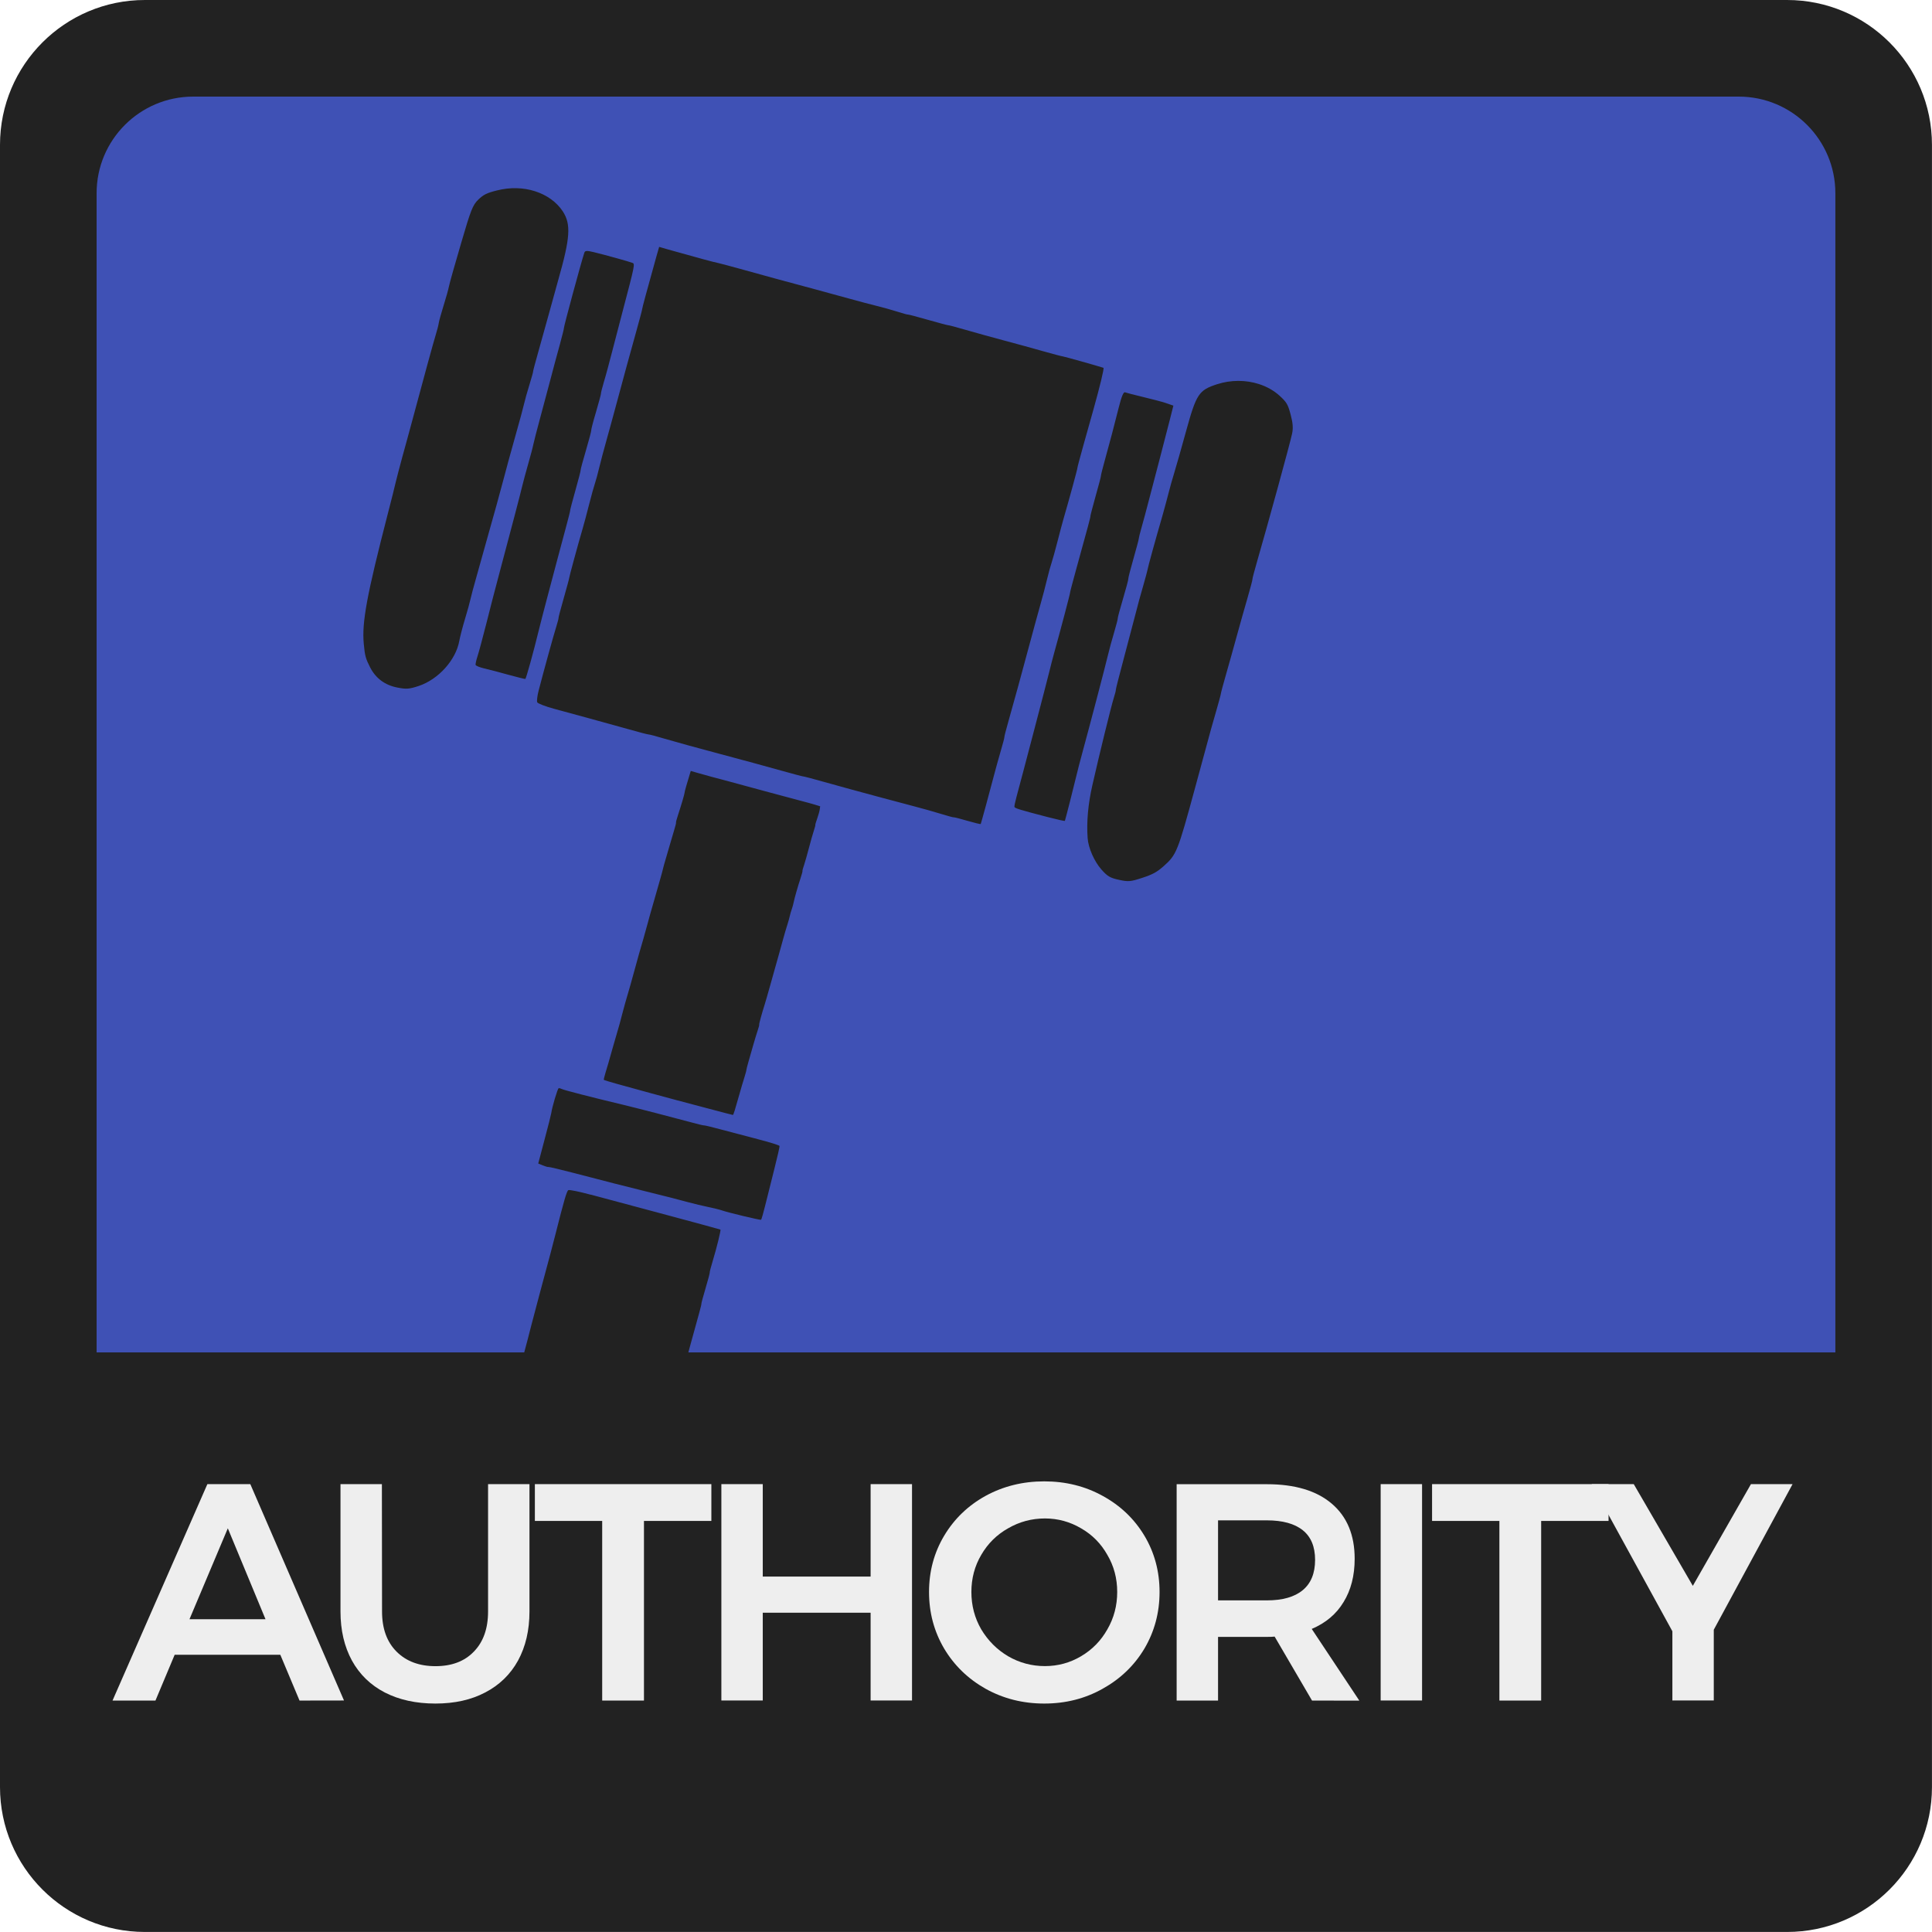
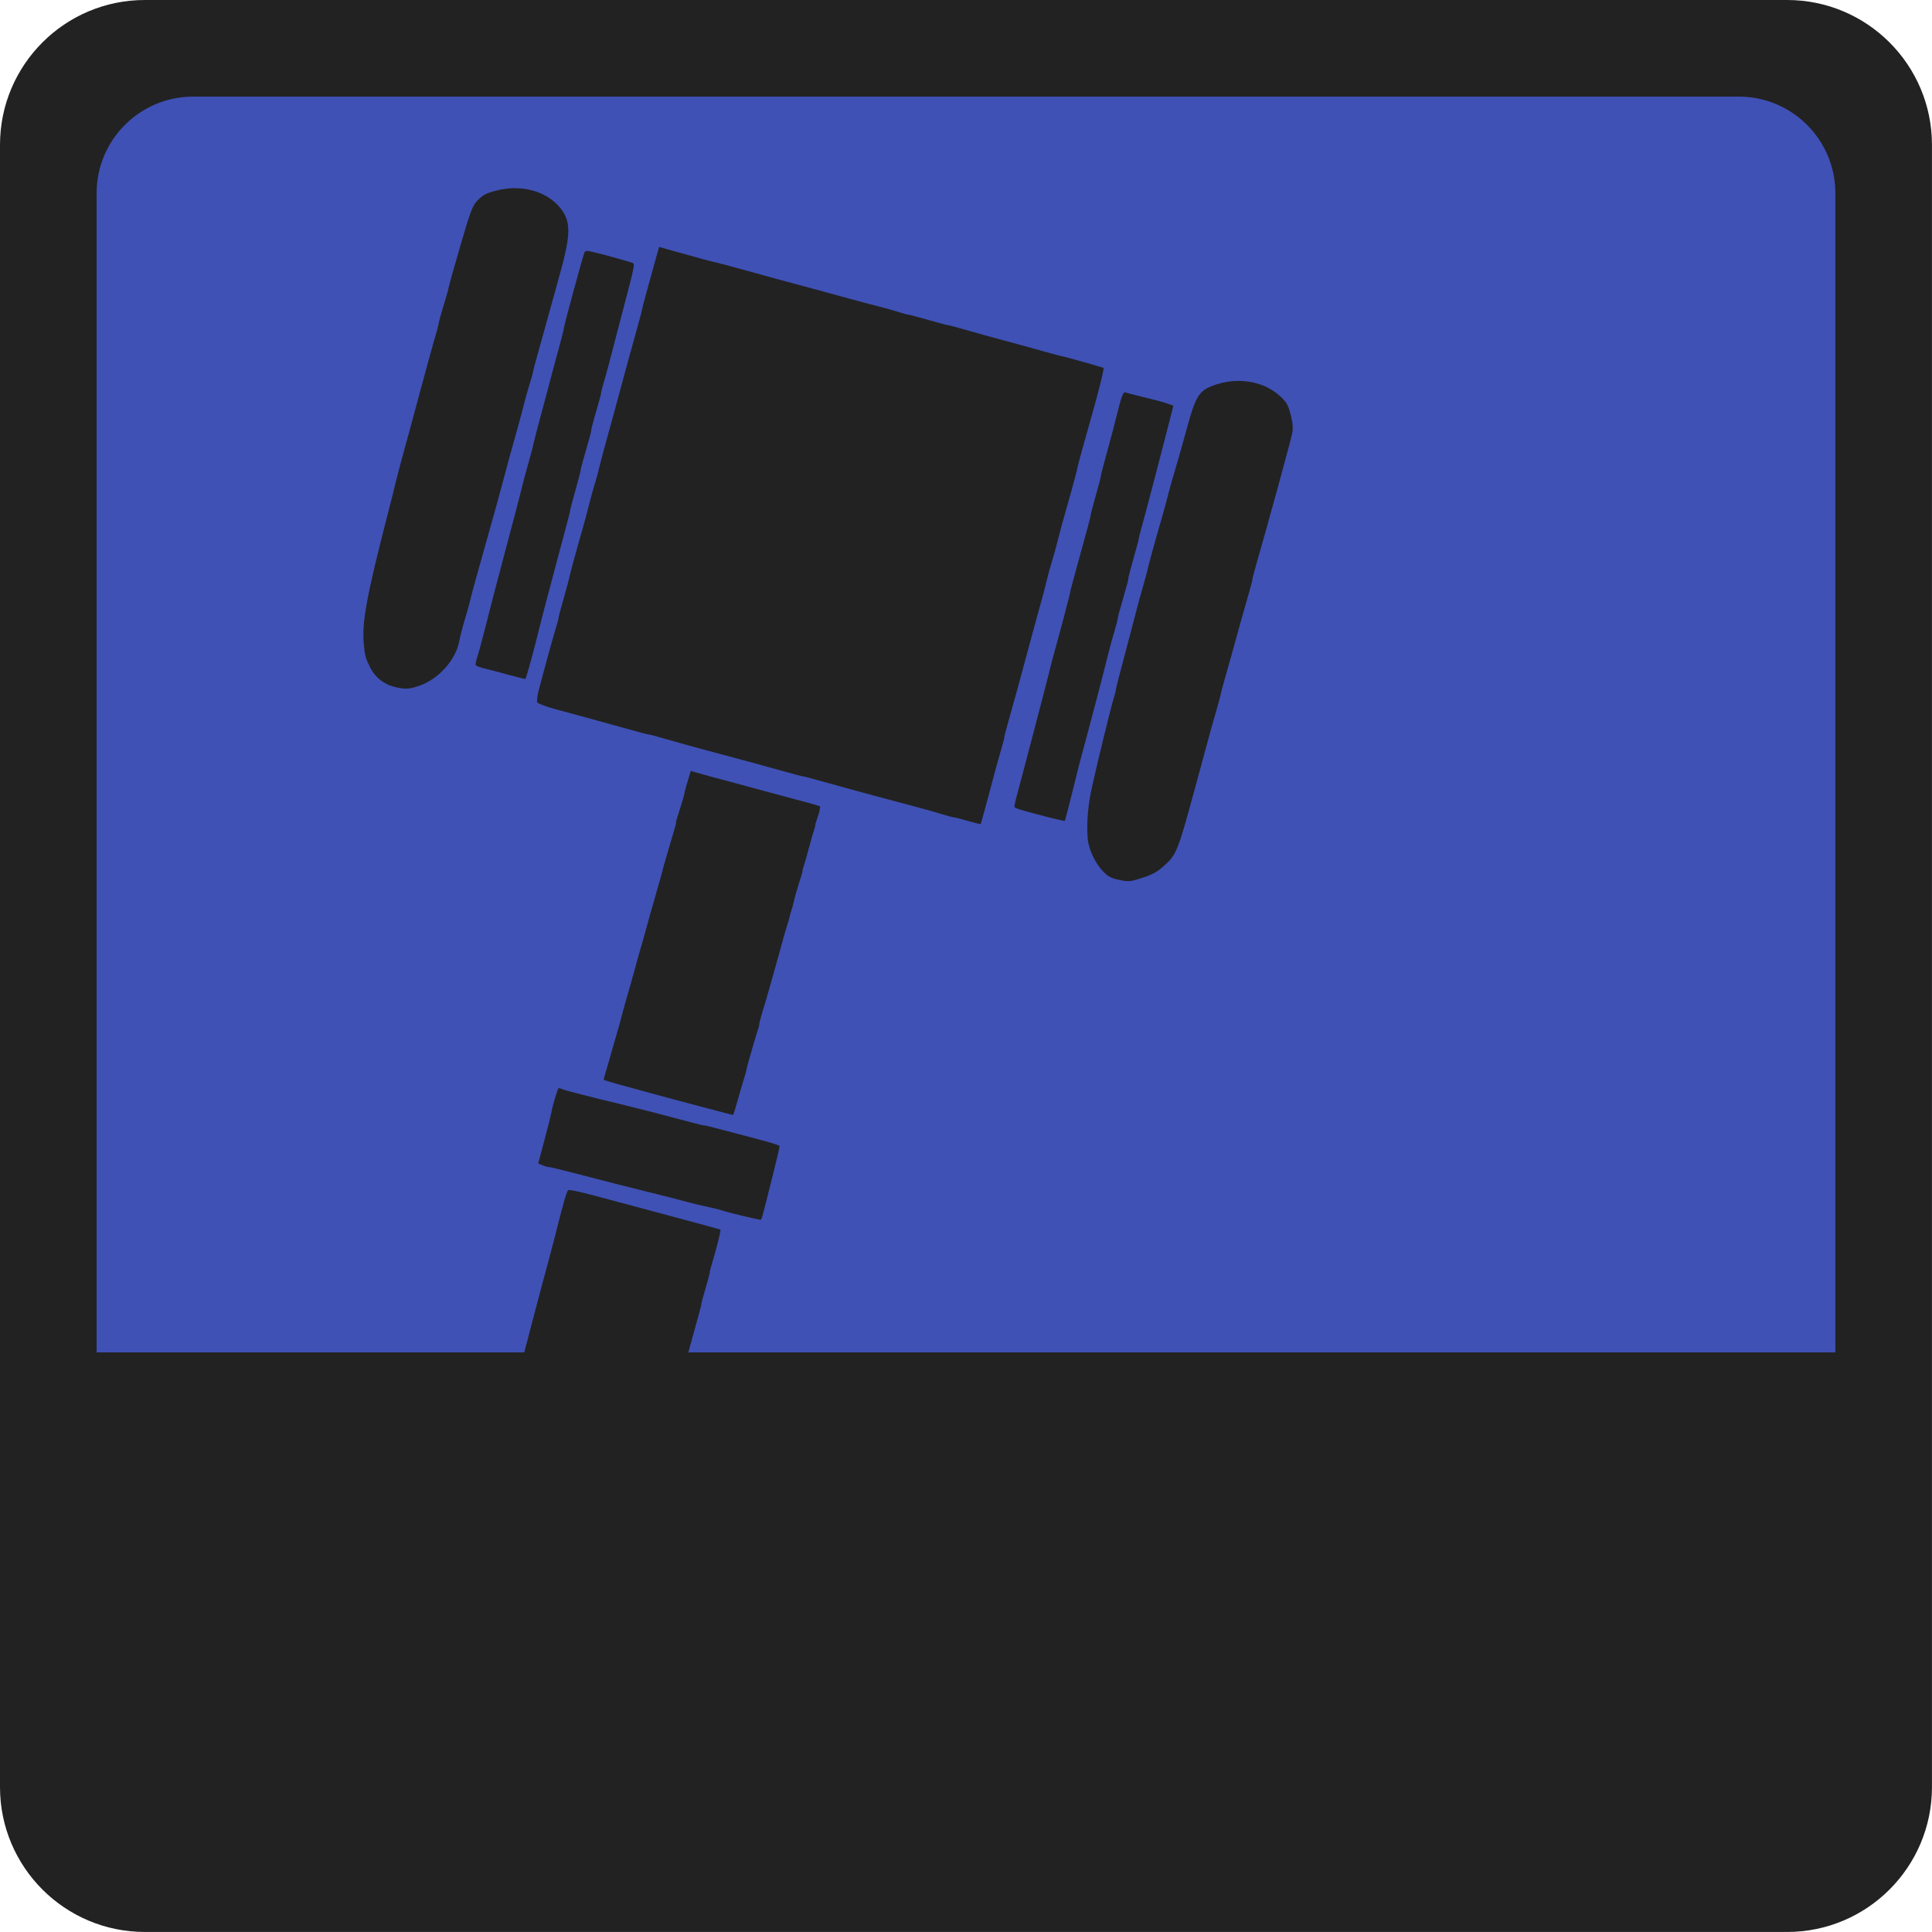
<svg xmlns="http://www.w3.org/2000/svg" width="200" height="200" viewBox="0 0 52.917 52.917" version="1.1" id="svg8">
  <defs id="defs2">
    </defs>
  <g id="layer1" transform="translate(98.04881,-95.14345)">
    <g style="stroke-width:0.5" transform="matrix(2,0,0,2,-98.04881,95.14345)" id="g5175">
      <rect y="-1.110223e-16" x="0" height="26.458" width="26.458" id="rect5163" style="opacity:1;fill:#222222;fill-opacity:1;fill-rule:nonzero;stroke:none;stroke-width:0.25;stroke-linecap:butt;stroke-linejoin:round;stroke-miterlimit:4;stroke-dasharray:none;stroke-dashoffset:0;stroke-opacity:0.909;paint-order:normal" rx="1.984" ry="1.984" />
      <rect style="opacity:1;fill:#3f51b5;fill-opacity:1;fill-rule:nonzero;stroke:none;stroke-width:0.25;stroke-linecap:butt;stroke-linejoin:round;stroke-miterlimit:4;stroke-dasharray:none;stroke-dashoffset:0;stroke-opacity:0.909;paint-order:normal" id="rect5165" width="23.812" height="23.812" x="1.323" y="1.323" rx="1.323" ry="1.323" />
      <path style="fill:#222222;fill-opacity:1;stroke:none;stroke-width:0.05;stroke-opacity:1" d="m 17.239,5.259 c -0.178,-0.057 -0.383,-0.058 -0.571,0.003 -0.25,0.081 -0.284,0.132 -0.424,0.64 -0.064,0.233 -0.137,0.491 -0.163,0.574 -0.026,0.083 -0.061,0.209 -0.079,0.281 -0.018,0.071 -0.056,0.212 -0.085,0.314 -0.092,0.316 -0.2,0.707 -0.202,0.733 -0.002,0.014 -0.029,0.113 -0.06,0.222 -0.032,0.108 -0.077,0.273 -0.1,0.366 -0.024,0.093 -0.096,0.366 -0.16,0.607 -0.064,0.24 -0.116,0.442 -0.114,0.449 0.002,0.006 -0.011,0.058 -0.029,0.114 -0.037,0.119 -0.196,0.767 -0.293,1.195 -0.058,0.257 -0.08,0.499 -0.064,0.72 0.009,0.135 0.091,0.32 0.188,0.43 0.083,0.094 0.12,0.116 0.24,0.142 0.129,0.028 0.158,0.026 0.32,-0.027 0.142,-0.046 0.202,-0.079 0.293,-0.16 0.177,-0.158 0.191,-0.192 0.43,-1.071 0.104,-0.381 0.205,-0.754 0.22,-0.81 0.006,-0.022 0.038,-0.133 0.071,-0.248 0.033,-0.115 0.062,-0.221 0.063,-0.235 0.001,-0.014 0.035,-0.138 0.074,-0.275 0.039,-0.137 0.104,-0.367 0.143,-0.511 0.039,-0.144 0.105,-0.375 0.145,-0.514 0.04,-0.139 0.072,-0.258 0.07,-0.265 -0.002,-0.007 0.027,-0.117 0.064,-0.245 0.153,-0.529 0.45,-1.612 0.479,-1.749 0.016,-0.075 0.011,-0.146 -0.02,-0.262 C 17.637,5.535 17.621,5.509 17.522,5.418 17.443,5.347 17.346,5.293 17.239,5.259 Z M 7.327,2.619 C 7.168,2.568 6.986,2.562 6.806,2.608 6.665,2.643 6.622,2.665 6.55,2.734 6.474,2.808 6.448,2.874 6.315,3.33 6.232,3.612 6.157,3.877 6.149,3.919 6.141,3.962 6.108,4.079 6.076,4.181 6.044,4.283 6.014,4.392 6.009,4.422 6.005,4.453 5.986,4.525 5.968,4.583 5.936,4.687 5.799,5.187 5.652,5.737 5.611,5.888 5.548,6.122 5.51,6.257 5.473,6.393 5.432,6.551 5.418,6.609 5.405,6.667 5.358,6.856 5.313,7.028 5.022,8.155 4.954,8.526 4.982,8.819 c 0.015,0.162 0.026,0.201 0.086,0.319 0.077,0.151 0.203,0.245 0.374,0.278 0.122,0.024 0.163,0.021 0.293,-0.022 0.269,-0.09 0.508,-0.355 0.555,-0.617 0.01,-0.056 0.045,-0.191 0.078,-0.3 0.033,-0.109 0.067,-0.232 0.076,-0.275 0.009,-0.042 0.042,-0.166 0.073,-0.274 C 6.547,7.821 6.61,7.597 6.656,7.431 6.702,7.266 6.766,7.036 6.799,6.921 6.831,6.805 6.877,6.634 6.902,6.541 6.951,6.354 6.963,6.311 7.074,5.913 7.117,5.762 7.163,5.592 7.176,5.535 7.189,5.478 7.223,5.356 7.252,5.264 7.28,5.171 7.303,5.092 7.301,5.086 7.3,5.081 7.331,4.962 7.371,4.822 7.411,4.681 7.475,4.449 7.515,4.305 7.554,4.161 7.613,3.948 7.646,3.831 7.81,3.254 7.822,3.071 7.707,2.894 7.621,2.764 7.486,2.67 7.327,2.619 Z M 9.027,3.381 8.988,3.517 C 8.86,3.976 8.792,4.227 8.794,4.235 c 0.001,0.005 -0.035,0.141 -0.08,0.302 -0.089,0.317 -0.17,0.615 -0.28,1.024 -0.038,0.144 -0.097,0.355 -0.129,0.471 -0.033,0.115 -0.076,0.28 -0.097,0.365 -0.02,0.085 -0.047,0.185 -0.06,0.222 -0.013,0.037 -0.049,0.166 -0.08,0.288 -0.031,0.122 -0.07,0.269 -0.087,0.326 -0.064,0.217 -0.189,0.678 -0.187,0.686 0.001,0.005 -0.032,0.126 -0.073,0.271 -0.041,0.144 -0.074,0.267 -0.072,0.273 0.002,0.006 -0.013,0.061 -0.032,0.123 C 7.583,8.693 7.449,9.178 7.377,9.456 l -9.81e-5,3.64e-4 c -0.019,0.072 -0.027,0.144 -0.02,0.161 0.008,0.017 0.114,0.058 0.237,0.091 0.122,0.033 0.334,0.091 0.47,0.128 0.137,0.037 0.374,0.103 0.528,0.146 0.154,0.044 0.285,0.078 0.291,0.076 0.006,-0.002 0.104,0.024 0.218,0.058 0.167,0.049 0.433,0.122 0.767,0.211 0.32,0.085 0.588,0.158 0.827,0.225 0.161,0.045 0.296,0.081 0.301,0.08 0.005,-0.002 0.134,0.032 0.286,0.075 0.152,0.043 0.316,0.088 0.365,0.101 0.048,0.013 0.217,0.059 0.376,0.102 0.158,0.043 0.38,0.102 0.492,0.131 0.112,0.029 0.279,0.076 0.369,0.104 0.091,0.028 0.171,0.05 0.178,0.048 0.007,-0.002 0.091,0.019 0.188,0.048 0.097,0.028 0.178,0.048 0.181,0.043 0.006,-0.012 0.12,-0.43 0.177,-0.649 0.024,-0.093 0.068,-0.251 0.097,-0.35 0.029,-0.099 0.052,-0.185 0.05,-0.192 -0.002,-0.006 0.025,-0.108 0.058,-0.225 0.065,-0.226 0.186,-0.67 0.302,-1.102 0.038,-0.144 0.097,-0.355 0.129,-0.471 0.033,-0.115 0.076,-0.28 0.096,-0.365 0.02,-0.085 0.048,-0.185 0.061,-0.222 0.013,-0.037 0.049,-0.167 0.08,-0.288 0.031,-0.122 0.07,-0.268 0.087,-0.326 0.068,-0.233 0.19,-0.678 0.187,-0.687 -0.001,-0.005 0.035,-0.141 0.08,-0.302 0.045,-0.161 0.109,-0.386 0.141,-0.502 0.085,-0.303 0.148,-0.562 0.136,-0.566 -0.064,-0.022 -0.552,-0.159 -0.559,-0.157 -0.005,0.001 -0.125,-0.03 -0.266,-0.07 C 14.146,4.77 13.901,4.703 13.743,4.661 13.585,4.619 13.351,4.554 13.223,4.517 13.096,4.48 12.987,4.451 12.981,4.453 12.975,4.454 12.853,4.421 12.708,4.38 12.564,4.339 12.441,4.306 12.434,4.308 12.428,4.31 12.361,4.291 12.285,4.267 12.21,4.243 12.083,4.208 12.005,4.189 11.926,4.17 11.762,4.126 11.639,4.092 11.517,4.058 11.299,3.999 11.156,3.96 10.76,3.854 10.454,3.771 10.136,3.682 9.978,3.638 9.837,3.601 9.823,3.599 9.801,3.597 9.556,3.531 9.151,3.417 Z m 6.935,2.137 c -0.059,-0.019 -0.201,-0.056 -0.315,-0.083 -0.114,-0.027 -0.221,-0.055 -0.239,-0.062 -0.022,-0.009 -0.049,0.056 -0.088,0.212 -0.09,0.355 -0.102,0.398 -0.176,0.668 -0.039,0.14 -0.069,0.258 -0.067,0.264 0.002,0.006 -0.031,0.13 -0.072,0.275 -0.041,0.146 -0.073,0.27 -0.072,0.276 0.003,0.01 -0.029,0.129 -0.198,0.74 -0.045,0.163 -0.081,0.3 -0.08,0.305 0.003,0.009 -0.139,0.545 -0.216,0.82 -0.022,0.079 -0.054,0.202 -0.071,0.274 -0.029,0.121 -0.388,1.491 -0.451,1.72 l 3.63e-4,9.6e-5 c -0.016,0.058 -0.027,0.113 -0.025,0.123 0.004,0.019 0.077,0.041 0.457,0.14 0.127,0.033 0.232,0.056 0.234,0.052 0.01,-0.029 0.124,-0.476 0.151,-0.592 0.018,-0.077 0.062,-0.248 0.098,-0.378 0.082,-0.299 0.301,-1.133 0.342,-1.305 0.017,-0.071 0.054,-0.21 0.084,-0.308 0.029,-0.098 0.051,-0.184 0.049,-0.191 -0.002,-0.007 0.031,-0.129 0.073,-0.271 0.042,-0.142 0.075,-0.265 0.072,-0.273 -0.002,-0.008 0.03,-0.132 0.071,-0.276 0.041,-0.144 0.074,-0.267 0.072,-0.272 -0.001,-0.005 0.015,-0.072 0.037,-0.148 0.022,-0.076 0.07,-0.256 0.107,-0.399 0.037,-0.143 0.104,-0.401 0.15,-0.573 0.045,-0.172 0.104,-0.4 0.131,-0.507 l 0.049,-0.194 z M 8.127,3.452 C 8.034,3.43 8.012,3.432 8.002,3.462 7.959,3.591 7.719,4.477 7.723,4.492 7.725,4.498 7.699,4.599 7.667,4.718 7.634,4.837 7.574,5.058 7.535,5.209 7.495,5.359 7.431,5.6 7.392,5.744 7.353,5.887 7.314,6.04 7.305,6.082 7.297,6.124 7.264,6.247 7.233,6.355 7.202,6.463 7.166,6.599 7.152,6.656 7.124,6.775 7.019,7.174 6.817,7.933 6.782,8.063 6.712,8.332 6.662,8.533 6.611,8.733 6.556,8.938 6.539,8.989 c -0.017,0.051 -0.028,0.104 -0.026,0.116 0.003,0.013 0.056,0.034 0.118,0.049 0.062,0.014 0.211,0.053 0.332,0.087 0.12,0.033 0.225,0.059 0.231,0.057 0.011,-0.003 0.109,-0.357 0.185,-0.668 0.017,-0.071 0.067,-0.264 0.111,-0.43 0.044,-0.165 0.106,-0.398 0.137,-0.517 0.031,-0.119 0.086,-0.322 0.121,-0.452 0.035,-0.129 0.063,-0.239 0.061,-0.245 -0.001,-0.005 0.031,-0.128 0.072,-0.273 0.041,-0.145 0.073,-0.269 0.071,-0.276 -0.002,-0.007 0.031,-0.129 0.073,-0.271 0.042,-0.142 0.074,-0.265 0.072,-0.274 -0.002,-0.009 0.027,-0.122 0.066,-0.252 0.038,-0.13 0.068,-0.242 0.067,-0.249 -0.002,-0.007 0.016,-0.079 0.04,-0.16 C 8.295,5.151 8.346,4.958 8.386,4.804 8.426,4.65 8.491,4.398 8.532,4.244 8.692,3.638 8.696,3.615 8.664,3.601 8.624,3.584 8.277,3.488 8.127,3.452 Z m 1.333,7.106 -0.009,0.029 c -0.039,0.127 -0.078,0.261 -0.076,0.27 0.001,0.012 -0.046,0.173 -0.092,0.312 -0.017,0.05 -0.028,0.094 -0.025,0.097 0.003,0.003 -0.01,0.052 -0.027,0.108 -0.017,0.056 -0.045,0.149 -0.061,0.207 -0.016,0.058 -0.041,0.143 -0.055,0.189 -0.014,0.046 -0.03,0.103 -0.035,0.126 -0.005,0.023 -0.021,0.082 -0.035,0.131 -0.014,0.049 -0.039,0.134 -0.054,0.189 -0.015,0.055 -0.042,0.15 -0.06,0.21 -0.018,0.061 -0.045,0.157 -0.06,0.215 -0.03,0.112 -0.086,0.309 -0.122,0.43 -0.012,0.04 -0.035,0.125 -0.052,0.189 -0.017,0.064 -0.046,0.167 -0.064,0.231 -0.072,0.245 -0.083,0.287 -0.111,0.393 -0.033,0.127 -0.038,0.147 -0.073,0.265 -0.014,0.048 -0.038,0.132 -0.054,0.186 -0.059,0.209 -0.076,0.271 -0.103,0.357 -0.015,0.049 -0.025,0.092 -0.023,0.096 0.002,0.004 0.091,0.031 0.196,0.06 0.259,0.072 0.695,0.191 0.81,0.221 0.051,0.013 0.242,0.064 0.423,0.112 0.181,0.048 0.333,0.088 0.338,0.088 0.009,3.89e-4 0.028,-0.063 0.096,-0.304 0.015,-0.055 0.042,-0.145 0.059,-0.199 0.017,-0.055 0.031,-0.104 0.03,-0.11 -6.83e-4,-0.006 0.013,-0.058 0.029,-0.115 0.017,-0.058 0.066,-0.231 0.066,-0.231 0.02,-0.069 0.047,-0.159 0.061,-0.2 0.014,-0.041 0.023,-0.076 0.02,-0.079 -0.004,-0.005 0.038,-0.158 0.076,-0.277 0.007,-0.023 0.021,-0.07 0.031,-0.105 0.01,-0.035 0.029,-0.103 0.043,-0.152 0.014,-0.049 0.038,-0.134 0.053,-0.189 0.015,-0.055 0.044,-0.159 0.065,-0.231 0.02,-0.072 0.049,-0.176 0.064,-0.231 0.015,-0.055 0.038,-0.133 0.051,-0.173 0.013,-0.04 0.029,-0.096 0.035,-0.124 0.006,-0.028 0.019,-0.073 0.029,-0.1 0.009,-0.027 0.021,-0.067 0.025,-0.091 0.011,-0.056 0.057,-0.219 0.095,-0.333 0.017,-0.05 0.028,-0.094 0.026,-0.097 -0.003,-0.003 0.006,-0.037 0.02,-0.076 0.013,-0.039 0.044,-0.146 0.068,-0.239 0.024,-0.092 0.055,-0.2 0.068,-0.239 0.013,-0.039 0.022,-0.073 0.02,-0.076 -0.003,-0.003 0.009,-0.042 0.025,-0.087 0.016,-0.045 0.032,-0.101 0.035,-0.125 l 0.006,-0.044 -0.075,-0.023 c -0.041,-0.012 -0.144,-0.041 -0.23,-0.063 -0.085,-0.022 -0.256,-0.068 -0.378,-0.101 -0.505,-0.137 -0.726,-0.197 -0.812,-0.219 -0.05,-0.013 -0.132,-0.036 -0.183,-0.051 z m 0.919,5.043 c -0.161,-0.042 -0.39,-0.102 -0.509,-0.134 -0.119,-0.032 -0.222,-0.057 -0.229,-0.055 -0.007,0.002 -0.093,-0.019 -0.192,-0.046 C 9.229,15.306 8.702,15.17 8.526,15.128 8.131,15.034 7.718,14.928 7.694,14.914 7.679,14.906 7.66,14.901 7.651,14.903 c -0.015,0.004 -0.09,0.257 -0.102,0.343 -0.003,0.021 -0.044,0.184 -0.092,0.363 l -0.086,0.325 0.062,0.026 c 0.034,0.014 0.07,0.024 0.079,0.022 0.009,-0.002 0.155,0.032 0.323,0.076 0.566,0.147 0.643,0.167 0.982,0.251 0.443,0.111 0.419,0.104 0.599,0.153 0.086,0.023 0.214,0.054 0.284,0.068 0.07,0.014 0.158,0.036 0.195,0.049 0.074,0.026 0.51,0.131 0.527,0.126 0.006,-0.002 0.031,-0.088 0.056,-0.191 0.025,-0.103 0.081,-0.326 0.124,-0.495 0.043,-0.169 0.076,-0.315 0.074,-0.325 -0.003,-0.01 -0.137,-0.052 -0.298,-0.093 z m -2.291,0.76 c -0.155,-0.042 -0.292,-0.07 -0.305,-0.062 -0.022,0.013 -0.059,0.142 -0.175,0.6 -0.039,0.154 -0.072,0.281 -0.221,0.832 -0.042,0.155 -0.091,0.342 -0.11,0.416 -0.065,0.258 -0.128,0.49 -0.187,0.691 -0.032,0.111 -0.057,0.207 -0.055,0.212 0.002,0.006 -0.021,0.096 -0.052,0.2 -0.031,0.104 -0.055,0.194 -0.053,0.199 0.002,0.005 -0.024,0.102 -0.058,0.216 -0.034,0.114 -0.06,0.212 -0.057,0.218 0.002,0.006 -0.022,0.095 -0.053,0.198 -0.032,0.102 -0.058,0.203 -0.059,0.223 -0.001,0.021 -0.018,0.085 -0.037,0.144 -0.019,0.059 -0.048,0.162 -0.063,0.229 l 2.082,0.581 c 0.036,-0.137 0.276,-0.975 0.308,-1.087 0.032,-0.112 0.057,-0.208 0.055,-0.213 -0.002,-0.005 0.019,-0.086 0.045,-0.181 0.118,-0.421 0.178,-0.646 0.175,-0.655 -0.002,-0.005 0.025,-0.102 0.059,-0.215 0.034,-0.113 0.061,-0.21 0.058,-0.215 -0.002,-0.005 0.026,-0.116 0.062,-0.246 0.134,-0.483 0.161,-0.581 0.158,-0.589 -0.002,-0.005 0.024,-0.101 0.058,-0.216 0.034,-0.114 0.06,-0.212 0.057,-0.217 -0.002,-0.005 0.016,-0.074 0.04,-0.153 0.055,-0.181 0.116,-0.429 0.106,-0.432 -0.013,-0.005 -0.449,-0.124 -0.739,-0.201 -0.646,-0.172 -0.769,-0.205 -1.038,-0.278 z" id="path4728" />
      <path style="opacity:1;fill:#222222;fill-opacity:1;fill-rule:nonzero;stroke:none;stroke-width:0.25;stroke-linecap:butt;stroke-linejoin:round;stroke-miterlimit:4;stroke-dasharray:none;stroke-dashoffset:0;stroke-opacity:0.909;paint-order:normal" d="m 0.728,18.521 v 4.167 c 0,1.539 1.239,2.778 2.778,2.778 H 22.953 c 1.539,0 2.778,-1.239 2.778,-2.778 v -4.167 z" id="rect5205-3-6" />
-       <g id="text5173" style="font-style:normal;font-variant:normal;font-weight:500;font-stretch:normal;font-size:4.233px;line-height:4.233px;font-family:Montserrat;-inkscape-font-specification:'Montserrat Medium';text-align:center;letter-spacing:-0.265px;text-anchor:middle;opacity:1;fill:#eeeeee;fill-opacity:1;fill-rule:nonzero;stroke:none;stroke-width:0.25;stroke-linecap:butt;stroke-linejoin:round;stroke-miterlimit:4;stroke-dasharray:none;stroke-dashoffset:0;stroke-opacity:0.909;paint-order:normal" aria-label="AUTHORITY">
-         <path id="path4679" style="font-style:normal;font-variant:normal;font-weight:500;font-stretch:normal;font-size:4.233px;font-family:Montserrat;-inkscape-font-specification:'Montserrat Medium';letter-spacing:-0.265px;fill:#eeeeee;fill-opacity:1;stroke-width:0.25" d="M 4.102,23.289 3.839,22.662 H 2.392 L 2.129,23.289 H 1.541 L 2.84,20.325 h 0.588 l 1.283,2.963 z M 2.595,22.175 h 1.041 l -0.516,-1.245 z" />
-         <path id="path4681" style="font-style:normal;font-variant:normal;font-weight:500;font-stretch:normal;font-size:4.233px;font-family:Montserrat;-inkscape-font-specification:'Montserrat Medium';letter-spacing:-0.265px;fill:#eeeeee;fill-opacity:1;stroke-width:0.25" d="m 5.232,22.069 q 0,0.351 0.199,0.55 0.199,0.199 0.533,0.199 0.334,0 0.525,-0.199 0.195,-0.199 0.195,-0.55 v -1.744 h 0.567 v 1.744 q 0,0.385 -0.157,0.673 -0.157,0.284 -0.449,0.436 -0.288,0.152 -0.682,0.152 -0.398,0 -0.694,-0.152 -0.292,-0.152 -0.449,-0.436 -0.157,-0.288 -0.157,-0.673 v -1.744 h 0.567 z" />
-         <path id="path4683" style="font-style:normal;font-variant:normal;font-weight:500;font-stretch:normal;font-size:4.233px;font-family:Montserrat;-inkscape-font-specification:'Montserrat Medium';letter-spacing:-0.265px;fill:#eeeeee;fill-opacity:1;stroke-width:0.25" d="m 7.325,20.325 h 2.417 v 0.504 H 8.819 v 2.46 h -0.572 V 20.829 H 7.325 Z" />
-         <path id="path4685" style="font-style:normal;font-variant:normal;font-weight:500;font-stretch:normal;font-size:4.233px;font-family:Montserrat;-inkscape-font-specification:'Montserrat Medium';letter-spacing:-0.265px;fill:#eeeeee;fill-opacity:1;stroke-width:0.25" d="m 9.879,20.325 h 0.567 v 1.266 h 1.477 v -1.266 h 0.567 v 2.963 h -0.567 v -1.202 h -1.477 v 1.202 H 9.879 Z" />
-         <path id="path4687" style="font-style:normal;font-variant:normal;font-weight:500;font-stretch:normal;font-size:4.233px;font-family:Montserrat;-inkscape-font-specification:'Montserrat Medium';letter-spacing:-0.265px;fill:#eeeeee;fill-opacity:1;stroke-width:0.25" d="m 14.301,20.287 q 0.44,0 0.8,0.199 0.364,0.199 0.572,0.546 0.207,0.347 0.207,0.77 0,0.423 -0.207,0.775 -0.207,0.347 -0.572,0.55 -0.36,0.203 -0.8,0.203 -0.44,0 -0.804,-0.203 -0.36,-0.203 -0.567,-0.55 -0.207,-0.351 -0.207,-0.775 0,-0.423 0.207,-0.77 0.207,-0.347 0.567,-0.546 0.364,-0.199 0.804,-0.199 z m 0.009,0.508 q -0.271,0 -0.504,0.135 -0.233,0.131 -0.368,0.364 -0.135,0.229 -0.135,0.508 0,0.279 0.135,0.512 0.14,0.233 0.368,0.368 0.233,0.135 0.504,0.135 0.267,0 0.495,-0.135 0.229,-0.135 0.36,-0.368 0.135,-0.233 0.135,-0.512 0,-0.279 -0.135,-0.508 -0.131,-0.233 -0.36,-0.364 -0.229,-0.135 -0.495,-0.135 z" />
-         <path id="path4689" style="font-style:normal;font-variant:normal;font-weight:500;font-stretch:normal;font-size:4.233px;font-family:Montserrat;-inkscape-font-specification:'Montserrat Medium';letter-spacing:-0.265px;fill:#eeeeee;fill-opacity:1;stroke-width:0.25" d="m 17.968,23.289 -0.512,-0.876 q -0.034,0.004 -0.106,0.004 h -0.669 v 0.872 h -0.567 v -2.963 h 1.236 q 0.576,0 0.889,0.267 0.313,0.267 0.313,0.754 0,0.347 -0.152,0.593 -0.148,0.246 -0.436,0.368 l 0.652,0.982 z m -1.287,-1.372 h 0.669 q 0.322,0 0.491,-0.14 0.169,-0.14 0.169,-0.415 0,-0.271 -0.169,-0.406 -0.169,-0.135 -0.491,-0.135 h -0.669 z" />
-         <path id="path4691" style="font-style:normal;font-variant:normal;font-weight:500;font-stretch:normal;font-size:4.233px;font-family:Montserrat;-inkscape-font-specification:'Montserrat Medium';letter-spacing:-0.265px;fill:#eeeeee;fill-opacity:1;stroke-width:0.25" d="m 18.908,20.325 h 0.567 v 2.963 h -0.567 z" />
-         <path id="path4693" style="font-style:normal;font-variant:normal;font-weight:500;font-stretch:normal;font-size:4.233px;font-family:Montserrat;-inkscape-font-specification:'Montserrat Medium';letter-spacing:-0.265px;fill:#eeeeee;fill-opacity:1;stroke-width:0.25" d="m 19.612,20.325 h 2.417 v 0.504 h -0.923 v 2.46 h -0.572 V 20.829 H 19.612 Z" />
-         <path id="path4695" style="font-style:normal;font-variant:normal;font-weight:500;font-stretch:normal;font-size:4.233px;font-family:Montserrat;-inkscape-font-specification:'Montserrat Medium';letter-spacing:-0.265px;fill:#eeeeee;fill-opacity:1;stroke-width:0.25" d="m 24.549,20.325 -1.079,1.994 v 0.969 h -0.567 v -0.948 l -1.105,-2.015 h 0.576 l 0.809,1.393 0.796,-1.393 z" />
-       </g>
-     </g>
-     <g style="stroke-width:0.5" id="g5375" transform="matrix(2,0,0,2,298.8262,161.8185)">
-       <rect ry="1.984" rx="1.984" style="opacity:1;fill:#222222;fill-opacity:1;fill-rule:nonzero;stroke:none;stroke-width:0.25;stroke-linecap:butt;stroke-linejoin:round;stroke-miterlimit:4;stroke-dasharray:none;stroke-dashoffset:0;stroke-opacity:0.909;paint-order:normal" id="rect5363" width="26.458" height="26.458" x="0" y="-1.110223e-16" />
-       <rect ry="1.323" rx="1.323" y="1.323" x="1.323" height="23.812" width="23.812" id="rect5365" style="opacity:1;fill:#9c27b0;fill-opacity:1;fill-rule:nonzero;stroke:none;stroke-width:0.25;stroke-linecap:butt;stroke-linejoin:round;stroke-miterlimit:4;stroke-dasharray:none;stroke-dashoffset:0;stroke-opacity:0.909;paint-order:normal" />
-       <path style="font-style:normal;font-variant:normal;font-weight:bold;font-stretch:normal;font-size:4.233px;line-height:4.233px;font-family:Montserrat;-inkscape-font-specification:'Montserrat Bold';text-align:center;text-anchor:middle;opacity:1;fill:#222222;fill-opacity:1;fill-rule:nonzero;stroke:none;stroke-width:0.25;stroke-linecap:butt;stroke-linejoin:round;stroke-miterlimit:4;stroke-dasharray:none;stroke-dashoffset:0;stroke-opacity:0.909;paint-order:normal" d="m 10.805,3.447 a 0.159,0.159 0 0 0 -0.136,0.115 0.159,0.159 0 0 0 0,0.003 C 10.141,3.638 9.642,3.965 9.188,4.691 8.712,5.466 8.352,6.58 8.077,7.967 6.781,7.518 5.653,7.266 4.741,7.282 3.782,7.299 3.115,7.544 2.815,8.07 a 0.159,0.159 0 0 0 0,0.003 C 2.711,8.26 2.66,8.473 2.66,8.707 c 0,0.421 0.155,0.892 0.448,1.418 0.433,0.8 1.208,1.657 2.242,2.565 -1.051,0.924 -1.836,1.787 -2.268,2.58 a 0.159,0.159 0 0 0 0,0.002 c -0.275,0.525 -0.422,0.986 -0.422,1.39 0,0.234 0.051,0.447 0.154,0.635 a 0.159,0.159 0 0 0 0,0.003 c 0.291,0.517 0.944,0.766 1.886,0.799 a 0.159,0.159 0 0 0 0.003,0 c 0.914,0.024 2.054,-0.234 3.372,-0.696 0.274,1.348 0.623,2.453 1.087,3.236 a 0.159,0.159 0 0 0 0,0.002 c 0.5,0.826 1.051,1.282 1.659,1.282 0.601,0 1.143,-0.457 1.635,-1.282 a 0.159,0.159 0 0 0 0,-0.002 c 0.464,-0.784 0.816,-1.888 1.09,-3.238 1.33,0.458 2.473,0.711 3.381,0.687 0.941,-0.025 1.594,-0.269 1.886,-0.785 v -0.003 c 0.113,-0.189 0.169,-0.41 0.169,-0.652 0,-0.404 -0.146,-0.86 -0.422,-1.377 a 0.159,0.159 0 0 0 0,-0.003 c -0.443,-0.797 -1.234,-1.657 -2.294,-2.579 1.036,-0.909 1.823,-1.768 2.27,-2.575 h -0.003 c 0.292,-0.518 0.448,-0.98 0.448,-1.394 0,-0.242 -0.056,-0.463 -0.169,-0.652 C 18.512,7.543 17.844,7.299 16.878,7.282 15.967,7.266 14.838,7.518 13.539,7.964 13.264,6.579 12.907,5.466 12.431,4.691 11.939,3.89 11.406,3.447 10.821,3.447 a 0.159,0.159 0 0 0 -0.016,0 z m 0.016,0.937 c 0.15,0 0.308,0.068 0.483,0.232 0.175,0.164 0.36,0.425 0.546,0.78 0.346,0.655 0.624,1.638 0.839,2.868 C 12.063,8.504 11.441,8.776 10.823,9.082 10.19,8.775 9.558,8.505 8.93,8.264 9.145,7.033 9.423,6.051 9.769,5.396 9.954,5.041 10.141,4.78 10.319,4.616 10.498,4.452 10.661,4.384 10.821,4.384 Z M 4.764,8.13 c 0.091,-0.001 0.187,6.346e-4 0.289,0.006 0.747,0.038 1.718,0.287 2.856,0.705 C 7.809,9.506 7.735,10.185 7.689,10.877 7.109,11.268 6.559,11.672 6.039,12.09 5.101,11.314 4.396,10.597 3.989,9.963 a 0.159,0.159 0 0 0 0,-0.003 C 3.768,9.621 3.634,9.329 3.581,9.091 3.528,8.853 3.552,8.676 3.637,8.533 a 0.159,0.159 0 0 0 0.003,-0.003 c 0.078,-0.137 0.217,-0.243 0.45,-0.314 0.175,-0.053 0.401,-0.084 0.674,-0.087 z m 12.103,0 c 0.273,0.004 0.499,0.034 0.676,0.087 0.234,0.071 0.377,0.177 0.459,0.314 0.082,0.142 0.107,0.319 0.052,0.558 -0.055,0.239 -0.192,0.532 -0.413,0.872 a 0.159,0.159 0 0 0 0,0.003 c -0.407,0.641 -1.116,1.363 -2.062,2.139 -0.521,-0.419 -1.069,-0.825 -1.649,-1.216 -0.046,-0.698 -0.126,-1.38 -0.232,-2.046 1.138,-0.417 2.114,-0.667 2.878,-0.705 h 0.002 c 0.102,-0.005 0.198,-0.007 0.29,-0.006 z m -4.036,1.043 c 0.046,0.354 0.081,0.715 0.112,1.08 -0.176,-0.108 -0.351,-0.216 -0.527,-0.328 a 0.159,0.159 0 0 0 -0.007,-0.004 C 12.215,9.812 12.028,9.713 11.84,9.611 12.174,9.458 12.505,9.311 12.831,9.173 Z m -4.042,0.009 c 0.327,0.134 0.657,0.28 0.991,0.431 -0.186,0.101 -0.37,0.201 -0.56,0.309 a 0.159,0.159 0 0 0 -0.005,0.002 c -0.183,0.113 -0.362,0.221 -0.541,0.33 0.031,-0.364 0.069,-0.724 0.115,-1.073 z m 2.006,0.937 c 0.38,0.199 0.76,0.401 1.141,0.614 0.372,0.212 0.734,0.434 1.092,0.661 0.021,0.425 0.033,0.856 0.033,1.296 0,0.432 -0.012,0.861 -0.033,1.286 -0.35,0.226 -0.713,0.446 -1.092,0.658 a 0.159,0.159 0 0 0 -0.003,0.003 c -0.371,0.22 -0.744,0.425 -1.115,0.623 -0.383,-0.198 -0.757,-0.404 -1.12,-0.623 a 0.159,0.159 0 0 0 -0.007,-0.003 c -0.386,-0.212 -0.751,-0.432 -1.101,-0.658 -0.014,-0.425 -0.021,-0.854 -0.021,-1.286 0,-0.44 0.007,-0.87 0.021,-1.296 0.358,-0.226 0.724,-0.448 1.103,-0.661 a 0.159,0.159 0 0 0 0.003,0 c 0.363,-0.212 0.729,-0.416 1.099,-0.614 z m 0.025,1.485 c -0.189,0 -0.371,0.05 -0.539,0.143 -0.171,0.087 -0.308,0.221 -0.403,0.391 -0.094,0.169 -0.143,0.355 -0.143,0.55 0,0.189 0.05,0.373 0.143,0.541 a 0.159,0.159 0 0 0 0.003,0.003 c 0.095,0.162 0.232,0.293 0.4,0.387 0.168,0.093 0.35,0.143 0.539,0.143 0.182,0 0.361,-0.05 0.528,-0.143 0.169,-0.094 0.305,-0.225 0.4,-0.387 a 0.159,0.159 0 0 0 0.003,-0.003 c 0.093,-0.168 0.143,-0.352 0.143,-0.541 0,-0.196 -0.049,-0.381 -0.143,-0.55 -0.095,-0.17 -0.232,-0.304 -0.403,-0.391 -0.167,-0.093 -0.345,-0.143 -0.528,-0.143 z m -3.184,0.441 c -0.004,0.214 -0.007,0.426 -0.007,0.644 0,0.212 0.004,0.423 0.007,0.635 -0.303,-0.209 -0.6,-0.419 -0.881,-0.635 0.281,-0.221 0.577,-0.434 0.881,-0.644 z m 6.347,0 c 0.305,0.21 0.604,0.423 0.891,0.644 -0.286,0.216 -0.586,0.426 -0.891,0.635 0.007,-0.212 0.017,-0.423 0.017,-0.635 0,-0.217 -0.009,-0.43 -0.017,-0.644 z M 6.03,13.278 c 0.528,0.419 1.078,0.824 1.659,1.216 0.046,0.691 0.121,1.369 0.22,2.034 -1.161,0.425 -2.145,0.675 -2.891,0.705 C 4.619,17.249 4.303,17.218 4.073,17.146 3.843,17.075 3.706,16.971 3.628,16.837 3.551,16.704 3.528,16.531 3.581,16.296 3.634,16.06 3.764,15.768 3.977,15.429 a 0.159,0.159 0 0 0 0.003,-0.002 c 0.383,-0.631 1.09,-1.357 2.05,-2.149 z m 9.559,0 c 0.961,0.792 1.673,1.518 2.064,2.151 a 0.159,0.159 0 0 0 0,0.003 c 0.217,0.339 0.35,0.63 0.403,0.865 0.053,0.235 0.029,0.405 -0.051,0.539 a 0.159,0.159 0 0 0 0,0.003 c -0.078,0.134 -0.218,0.238 -0.448,0.309 -0.23,0.071 -0.546,0.103 -0.944,0.087 -0.747,-0.03 -1.735,-0.28 -2.903,-0.705 0.099,-0.665 0.174,-1.343 0.221,-2.034 0.58,-0.392 1.131,-0.797 1.658,-1.216 z m -6.914,1.834 c 0.179,0.112 0.356,0.227 0.546,0.335 0.184,0.108 0.372,0.208 0.56,0.309 -0.335,0.153 -0.667,0.299 -0.994,0.438 -0.046,-0.355 -0.081,-0.717 -0.112,-1.082 z m 4.269,0.003 c -0.031,0.365 -0.066,0.726 -0.112,1.08 -0.327,-0.138 -0.657,-0.285 -0.991,-0.438 0.188,-0.101 0.374,-0.201 0.57,-0.309 a 0.159,0.159 0 0 0 0.002,-0.003 c 0.183,-0.107 0.356,-0.219 0.532,-0.33 z m -2.148,1.172 c 0.628,0.308 1.26,0.581 1.895,0.829 -0.207,1.202 -0.482,2.172 -0.829,2.844 a 0.159,0.159 0 0 0 0,0.003 c -0.181,0.359 -0.367,0.622 -0.544,0.787 -0.177,0.166 -0.337,0.234 -0.497,0.234 -0.165,0 -0.33,-0.071 -0.511,-0.237 -0.181,-0.166 -0.368,-0.428 -0.553,-0.787 -0.347,-0.672 -0.622,-1.642 -0.829,-2.844 0.626,-0.247 1.249,-0.522 1.868,-0.829 z" id="text5407" />
-       <path id="path5369" d="m 0.728,18.521 v 4.167 c 0,1.539 1.239,2.778 2.778,2.778 H 22.953 c 1.539,0 2.778,-1.239 2.778,-2.778 v -4.167 z" style="opacity:1;fill:#222222;fill-opacity:1;fill-rule:nonzero;stroke:none;stroke-width:0.25;stroke-linecap:butt;stroke-linejoin:round;stroke-miterlimit:4;stroke-dasharray:none;stroke-dashoffset:0;stroke-opacity:0.909;paint-order:normal" />
-       <g id="text5373" style="font-style:normal;font-variant:normal;font-weight:500;font-stretch:normal;font-size:4.233px;line-height:4.233px;font-family:Montserrat;-inkscape-font-specification:'Montserrat Medium';text-align:center;letter-spacing:-0.265px;text-anchor:middle;opacity:1;fill:#eeeeee;fill-opacity:1;fill-rule:nonzero;stroke:none;stroke-width:0.25;stroke-linecap:butt;stroke-linejoin:round;stroke-miterlimit:4;stroke-dasharray:none;stroke-dashoffset:0;stroke-opacity:0.909;paint-order:normal" aria-label="PROGRESS">
-         <path id="path4608" style="font-style:normal;font-variant:normal;font-weight:500;font-stretch:normal;font-size:4.233px;font-family:Montserrat;-inkscape-font-specification:'Montserrat Medium';letter-spacing:-0.265px;fill:#eeeeee;fill-opacity:1;stroke-width:0.25" d="m 3.761,20.325 q 0.559,0 0.864,0.267 0.309,0.267 0.309,0.754 0,0.508 -0.309,0.792 -0.305,0.279 -0.864,0.279 h -0.648 v 0.872 H 2.546 v -2.963 z m -0.03,1.592 q 0.322,0 0.491,-0.14 0.174,-0.14 0.174,-0.415 0,-0.271 -0.174,-0.406 Q 4.053,20.821 3.731,20.821 H 3.113 v 1.096 z" />
-         <path id="path4610" style="font-style:normal;font-variant:normal;font-weight:500;font-stretch:normal;font-size:4.233px;font-family:Montserrat;-inkscape-font-specification:'Montserrat Medium';letter-spacing:-0.265px;fill:#eeeeee;fill-opacity:1;stroke-width:0.25" d="m 6.996,23.289 -0.512,-0.876 q -0.034,0.004 -0.106,0.004 H 5.709 v 0.872 H 5.142 v -2.963 h 1.236 q 0.576,0 0.889,0.267 0.313,0.267 0.313,0.754 0,0.347 -0.152,0.593 -0.148,0.246 -0.436,0.368 l 0.652,0.982 z m -1.287,-1.372 h 0.669 q 0.322,0 0.491,-0.14 0.169,-0.14 0.169,-0.415 0,-0.271 -0.169,-0.406 Q 6.7,20.821 6.378,20.821 H 5.709 Z" />
-         <path id="path4612" style="font-style:normal;font-variant:normal;font-weight:500;font-stretch:normal;font-size:4.233px;font-family:Montserrat;-inkscape-font-specification:'Montserrat Medium';letter-spacing:-0.265px;fill:#eeeeee;fill-opacity:1;stroke-width:0.25" d="m 9.283,20.287 q 0.44,0 0.8,0.199 0.364,0.199 0.572,0.546 0.207,0.347 0.207,0.77 0,0.423 -0.207,0.775 -0.207,0.347 -0.572,0.55 -0.36,0.203 -0.8,0.203 -0.44,0 -0.804,-0.203 -0.36,-0.203 -0.567,-0.55 -0.207,-0.351 -0.207,-0.775 0,-0.423 0.207,-0.77 0.207,-0.347 0.567,-0.546 0.364,-0.199 0.804,-0.199 z m 0.008,0.508 q -0.271,0 -0.504,0.135 -0.233,0.131 -0.368,0.364 -0.135,0.229 -0.135,0.508 0,0.279 0.135,0.512 0.14,0.233 0.368,0.368 0.233,0.135 0.504,0.135 0.267,0 0.495,-0.135 0.229,-0.135 0.36,-0.368 0.135,-0.233 0.135,-0.512 0,-0.279 -0.135,-0.508 -0.131,-0.233 -0.36,-0.364 -0.229,-0.135 -0.495,-0.135 z" />
-         <path id="path4614" style="font-style:normal;font-variant:normal;font-weight:500;font-stretch:normal;font-size:4.233px;font-family:Montserrat;-inkscape-font-specification:'Montserrat Medium';letter-spacing:-0.265px;fill:#eeeeee;fill-opacity:1;stroke-width:0.25" d="m 13.007,21.815 h 0.495 v 1.126 q -0.233,0.174 -0.55,0.284 -0.318,0.106 -0.622,0.106 -0.436,0 -0.796,-0.203 -0.356,-0.203 -0.563,-0.55 -0.207,-0.351 -0.207,-0.775 0,-0.423 0.212,-0.766 0.212,-0.347 0.576,-0.546 0.368,-0.203 0.813,-0.203 0.318,0 0.627,0.114 0.309,0.114 0.533,0.313 l -0.322,0.419 q -0.169,-0.161 -0.394,-0.25 -0.22,-0.089 -0.445,-0.089 -0.279,0 -0.516,0.135 -0.233,0.131 -0.368,0.364 -0.135,0.233 -0.135,0.508 0,0.279 0.135,0.512 0.14,0.233 0.373,0.368 0.233,0.135 0.516,0.135 0.152,0 0.318,-0.047 0.169,-0.051 0.322,-0.14 z" />
-         <path id="path4616" style="font-style:normal;font-variant:normal;font-weight:500;font-stretch:normal;font-size:4.233px;font-family:Montserrat;-inkscape-font-specification:'Montserrat Medium';letter-spacing:-0.265px;fill:#eeeeee;fill-opacity:1;stroke-width:0.25" d="m 15.744,23.289 -0.512,-0.876 q -0.034,0.004 -0.106,0.004 h -0.669 v 0.872 h -0.567 v -2.963 h 1.236 q 0.576,0 0.889,0.267 0.313,0.267 0.313,0.754 0,0.347 -0.152,0.593 -0.148,0.246 -0.436,0.368 l 0.652,0.982 z m -1.287,-1.372 h 0.669 q 0.322,0 0.491,-0.14 0.169,-0.14 0.169,-0.415 0,-0.271 -0.169,-0.406 -0.169,-0.135 -0.491,-0.135 h -0.669 z" />
-         <path id="path4618" style="font-style:normal;font-variant:normal;font-weight:500;font-stretch:normal;font-size:4.233px;font-family:Montserrat;-inkscape-font-specification:'Montserrat Medium';letter-spacing:-0.265px;fill:#eeeeee;fill-opacity:1;stroke-width:0.25" d="m 16.684,20.325 h 2.172 v 0.495 h -1.604 v 0.732 h 1.439 v 0.495 h -1.439 v 0.745 h 1.655 v 0.495 h -2.223 z" />
-         <path id="path4620" style="font-style:normal;font-variant:normal;font-weight:500;font-stretch:normal;font-size:4.233px;font-family:Montserrat;-inkscape-font-specification:'Montserrat Medium';letter-spacing:-0.265px;fill:#eeeeee;fill-opacity:1;stroke-width:0.25" d="m 21.077,21.087 q -0.229,-0.14 -0.47,-0.216 -0.237,-0.076 -0.419,-0.076 -0.203,0 -0.322,0.076 -0.119,0.076 -0.119,0.212 0,0.123 0.08,0.207 0.085,0.08 0.207,0.135 0.127,0.051 0.343,0.114 0.301,0.089 0.491,0.178 0.195,0.089 0.33,0.262 0.135,0.174 0.135,0.457 0,0.271 -0.148,0.474 -0.144,0.199 -0.402,0.305 -0.254,0.106 -0.584,0.106 -0.347,0 -0.677,-0.127 -0.33,-0.131 -0.576,-0.347 l 0.237,-0.483 q 0.224,0.207 0.504,0.326 0.279,0.119 0.521,0.119 0.237,0 0.373,-0.089 0.135,-0.093 0.135,-0.25 0,-0.127 -0.085,-0.207 -0.08,-0.085 -0.207,-0.135 -0.127,-0.051 -0.347,-0.114 -0.301,-0.089 -0.491,-0.174 -0.191,-0.085 -0.326,-0.254 -0.135,-0.174 -0.135,-0.453 0,-0.258 0.135,-0.449 0.14,-0.195 0.389,-0.301 0.254,-0.106 0.584,-0.106 0.288,0 0.567,0.085 0.284,0.085 0.504,0.229 z" />
-         <path id="path4622" style="font-style:normal;font-variant:normal;font-weight:500;font-stretch:normal;font-size:4.233px;font-family:Montserrat;-inkscape-font-specification:'Montserrat Medium';letter-spacing:-0.265px;fill:#eeeeee;fill-opacity:1;stroke-width:0.25" d="m 23.475,21.087 q -0.229,-0.14 -0.47,-0.216 -0.237,-0.076 -0.419,-0.076 -0.203,0 -0.322,0.076 -0.119,0.076 -0.119,0.212 0,0.123 0.08,0.207 0.085,0.08 0.207,0.135 0.127,0.051 0.343,0.114 0.301,0.089 0.491,0.178 0.195,0.089 0.33,0.262 0.135,0.174 0.135,0.457 0,0.271 -0.148,0.474 -0.144,0.199 -0.402,0.305 -0.254,0.106 -0.584,0.106 -0.347,0 -0.677,-0.127 -0.33,-0.131 -0.576,-0.347 l 0.237,-0.483 q 0.224,0.207 0.504,0.326 0.279,0.119 0.521,0.119 0.237,0 0.373,-0.089 0.135,-0.093 0.135,-0.25 0,-0.127 -0.085,-0.207 -0.08,-0.085 -0.207,-0.135 -0.127,-0.051 -0.347,-0.114 -0.301,-0.089 -0.491,-0.174 -0.191,-0.085 -0.326,-0.254 -0.135,-0.174 -0.135,-0.453 0,-0.258 0.135,-0.449 0.14,-0.195 0.389,-0.301 0.254,-0.106 0.584,-0.106 0.288,0 0.567,0.085 0.284,0.085 0.504,0.229 z" />
-       </g>
    </g>
    <text xml:space="preserve" style="font-style:normal;font-variant:normal;font-weight:500;font-stretch:normal;font-size:8.467px;line-height:4.233px;font-family:Montserrat;-inkscape-font-specification:'Montserrat Medium';text-align:center;text-anchor:middle;opacity:1;fill:#eeeeee;fill-opacity:1;fill-rule:nonzero;stroke:none;stroke-width:4.233;stroke-linecap:butt;stroke-linejoin:round;stroke-miterlimit:4;stroke-dasharray:none;stroke-dashoffset:0;stroke-opacity:1;paint-order:stroke fill markers" x="-355.537" y="24.113" id="text4627-36-3">
      <tspan id="tspan4625-0-6" x="-355.537" y="24.113" style="font-style:normal;font-variant:normal;font-weight:500;font-stretch:normal;font-size:8.467px;font-family:Montserrat;-inkscape-font-specification:'Montserrat Medium';text-align:center;text-anchor:middle;fill:#eeeeee;fill-opacity:1;stroke-width:4.233">ORD</tspan>
    </text>
  </g>
</svg>
